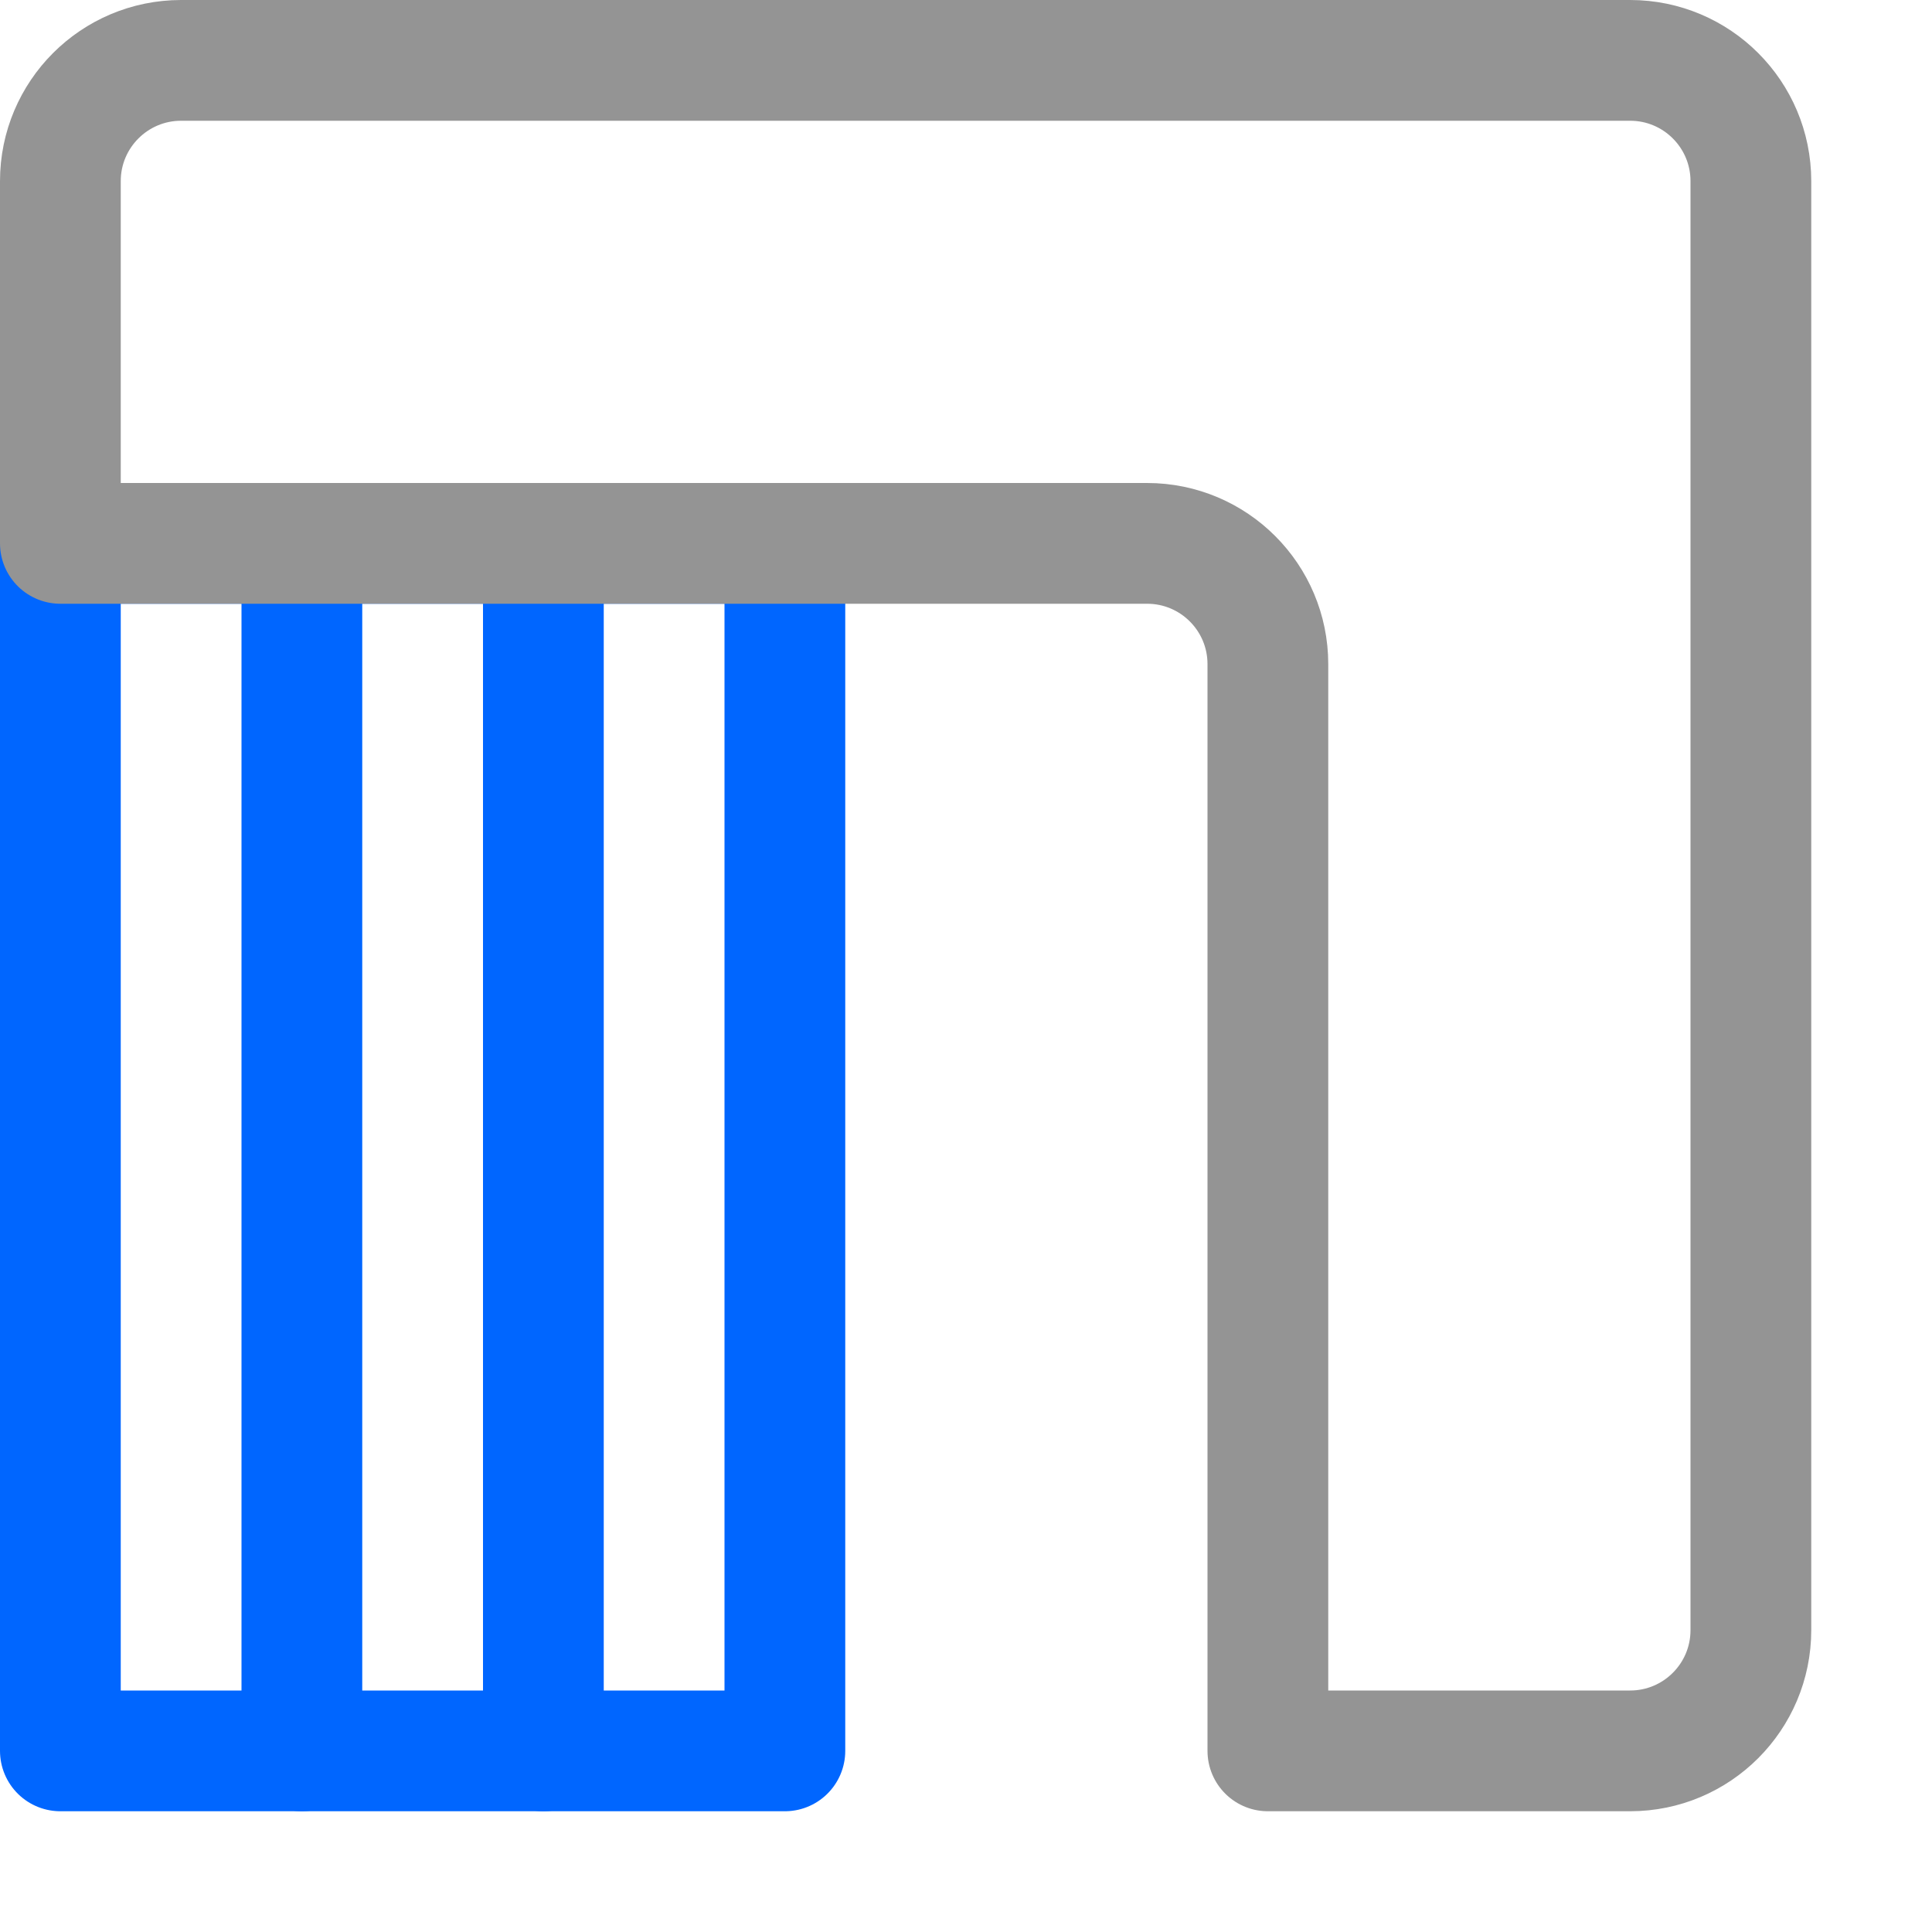
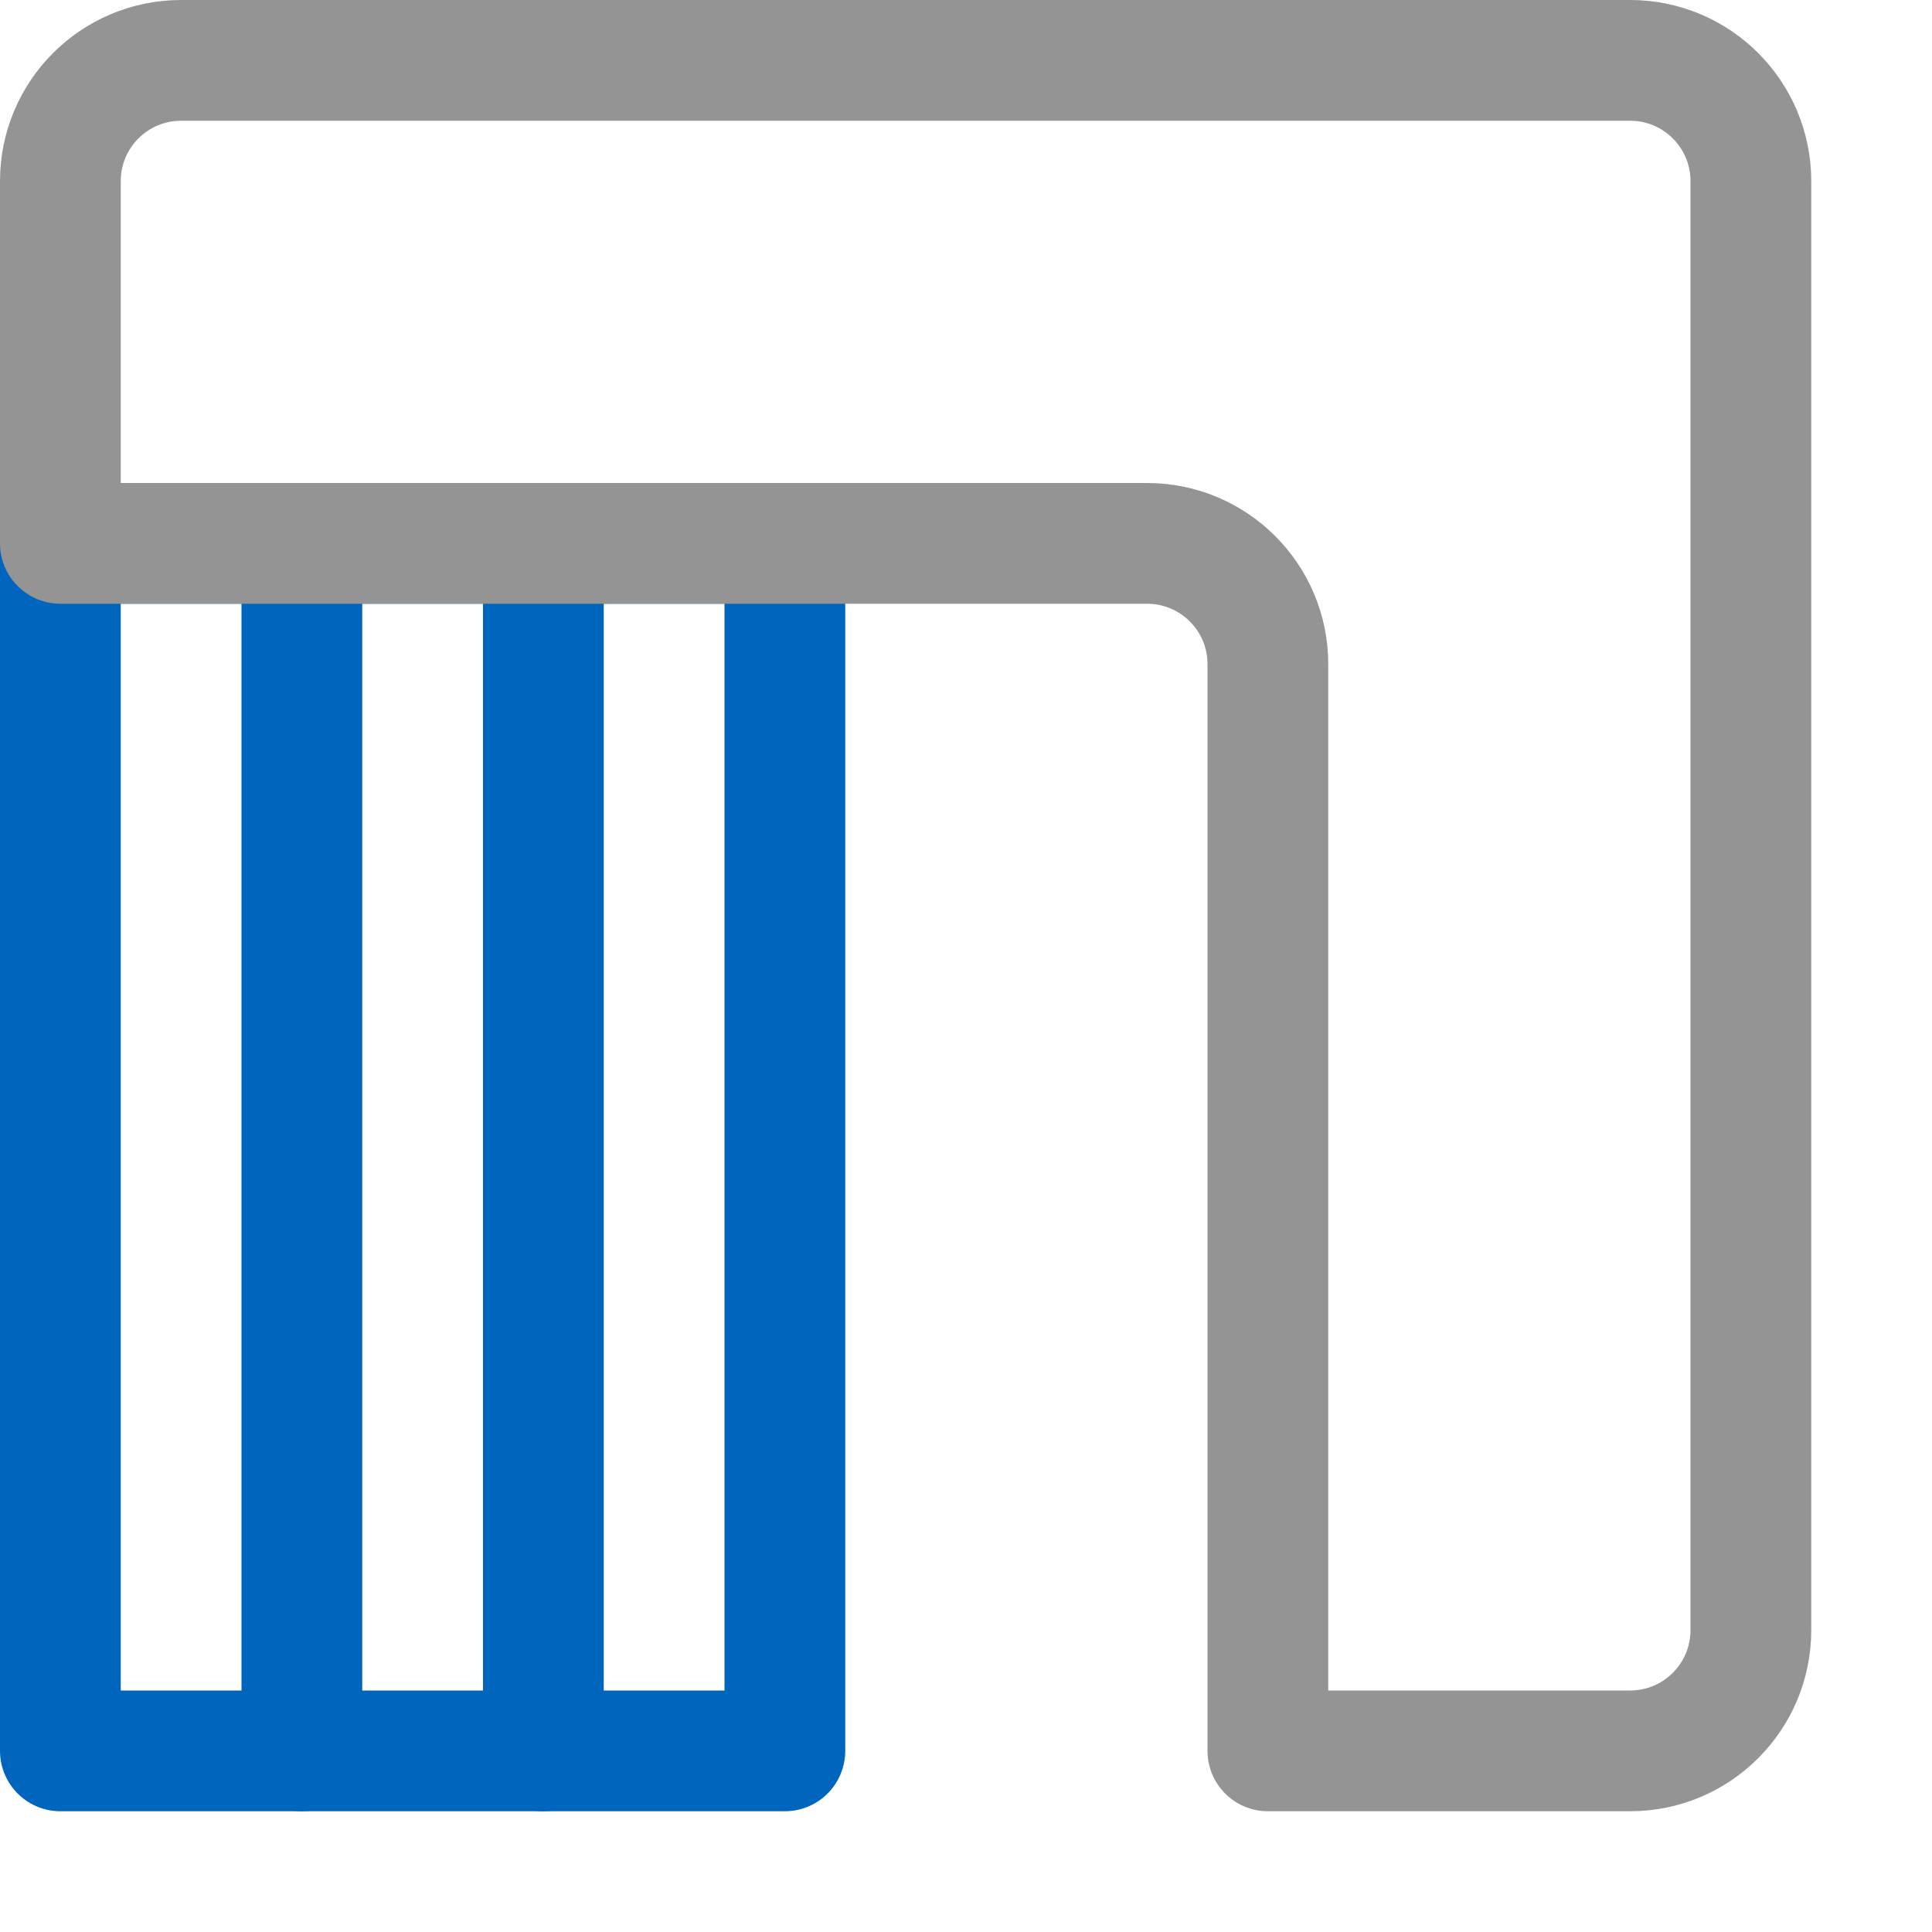
<svg xmlns="http://www.w3.org/2000/svg" width="16" height="16" viewBox="0 0 16 16">
-   <line x1="2.5" y1="4.5" x2="2.5" y2="14.5" style="fill:none;stroke:#0066FF;stroke-linecap:round;stroke-linejoin:round" />
-   <line x1="4.5" y1="4.5" x2="4.5" y2="14.5" style="fill:none;stroke:#0066FF;stroke-linecap:round;stroke-linejoin:round" />
-   <rect x="0.5" y="4.5" width="6" height="10" style="fill:none;stroke:#0066FF;stroke-linecap:round;stroke-linejoin:round" />
+   <line x1="2.5" y1="4.5" x2="2.5" y2="14.5" style="fill:none;stroke:#0066bd;stroke-linecap:round;stroke-linejoin:round" />
+   <line x1="4.5" y1="4.5" x2="4.5" y2="14.5" style="fill:none;stroke:#0066bd;stroke-linecap:round;stroke-linejoin:round" />
+   <rect x="0.5" y="4.5" width="6" height="10" style="fill:none;stroke:#0066bd;stroke-linecap:round;stroke-linejoin:round" />
  <path d="M13.5.5H1.5a1,1,0,0,0-1,1v3h9a1,1,0,0,1,1,1v9h3a1,1,0,0,0,1-1V1.5A1,1,0,0,0,13.5.5Z" style="fill:none;stroke:#949494;stroke-linecap:square;stroke-linejoin:round" />
</svg>
